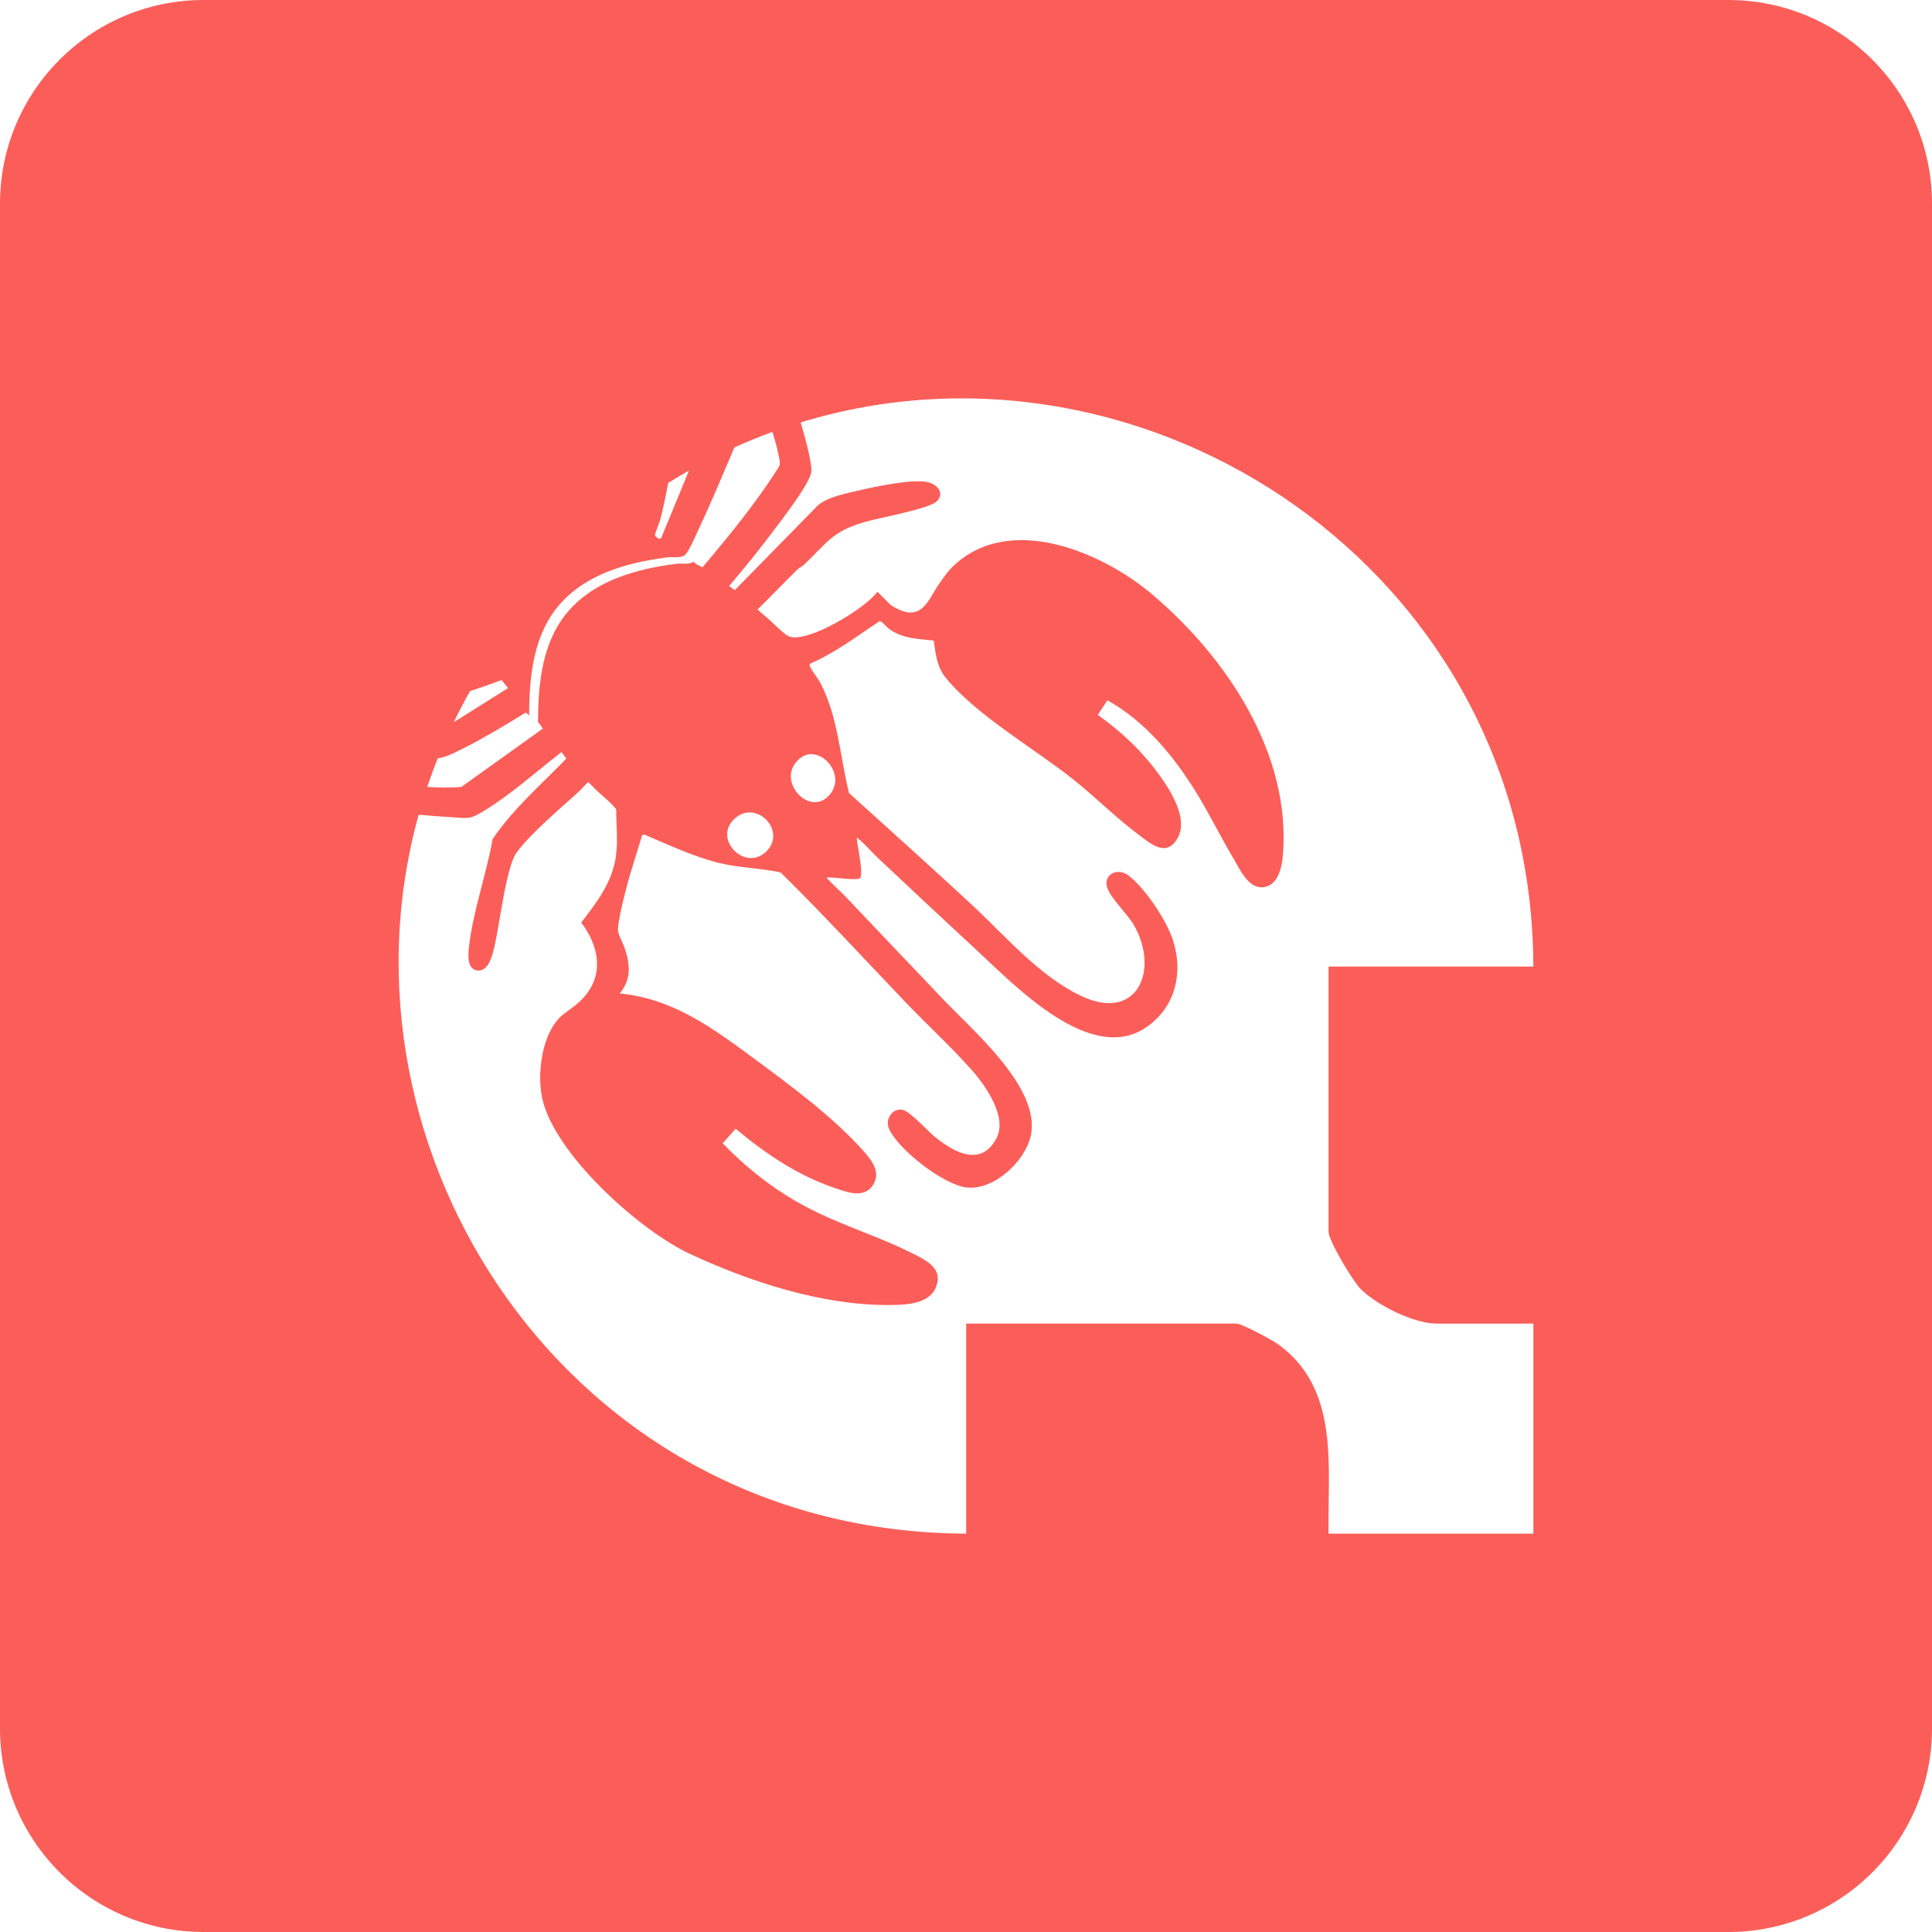
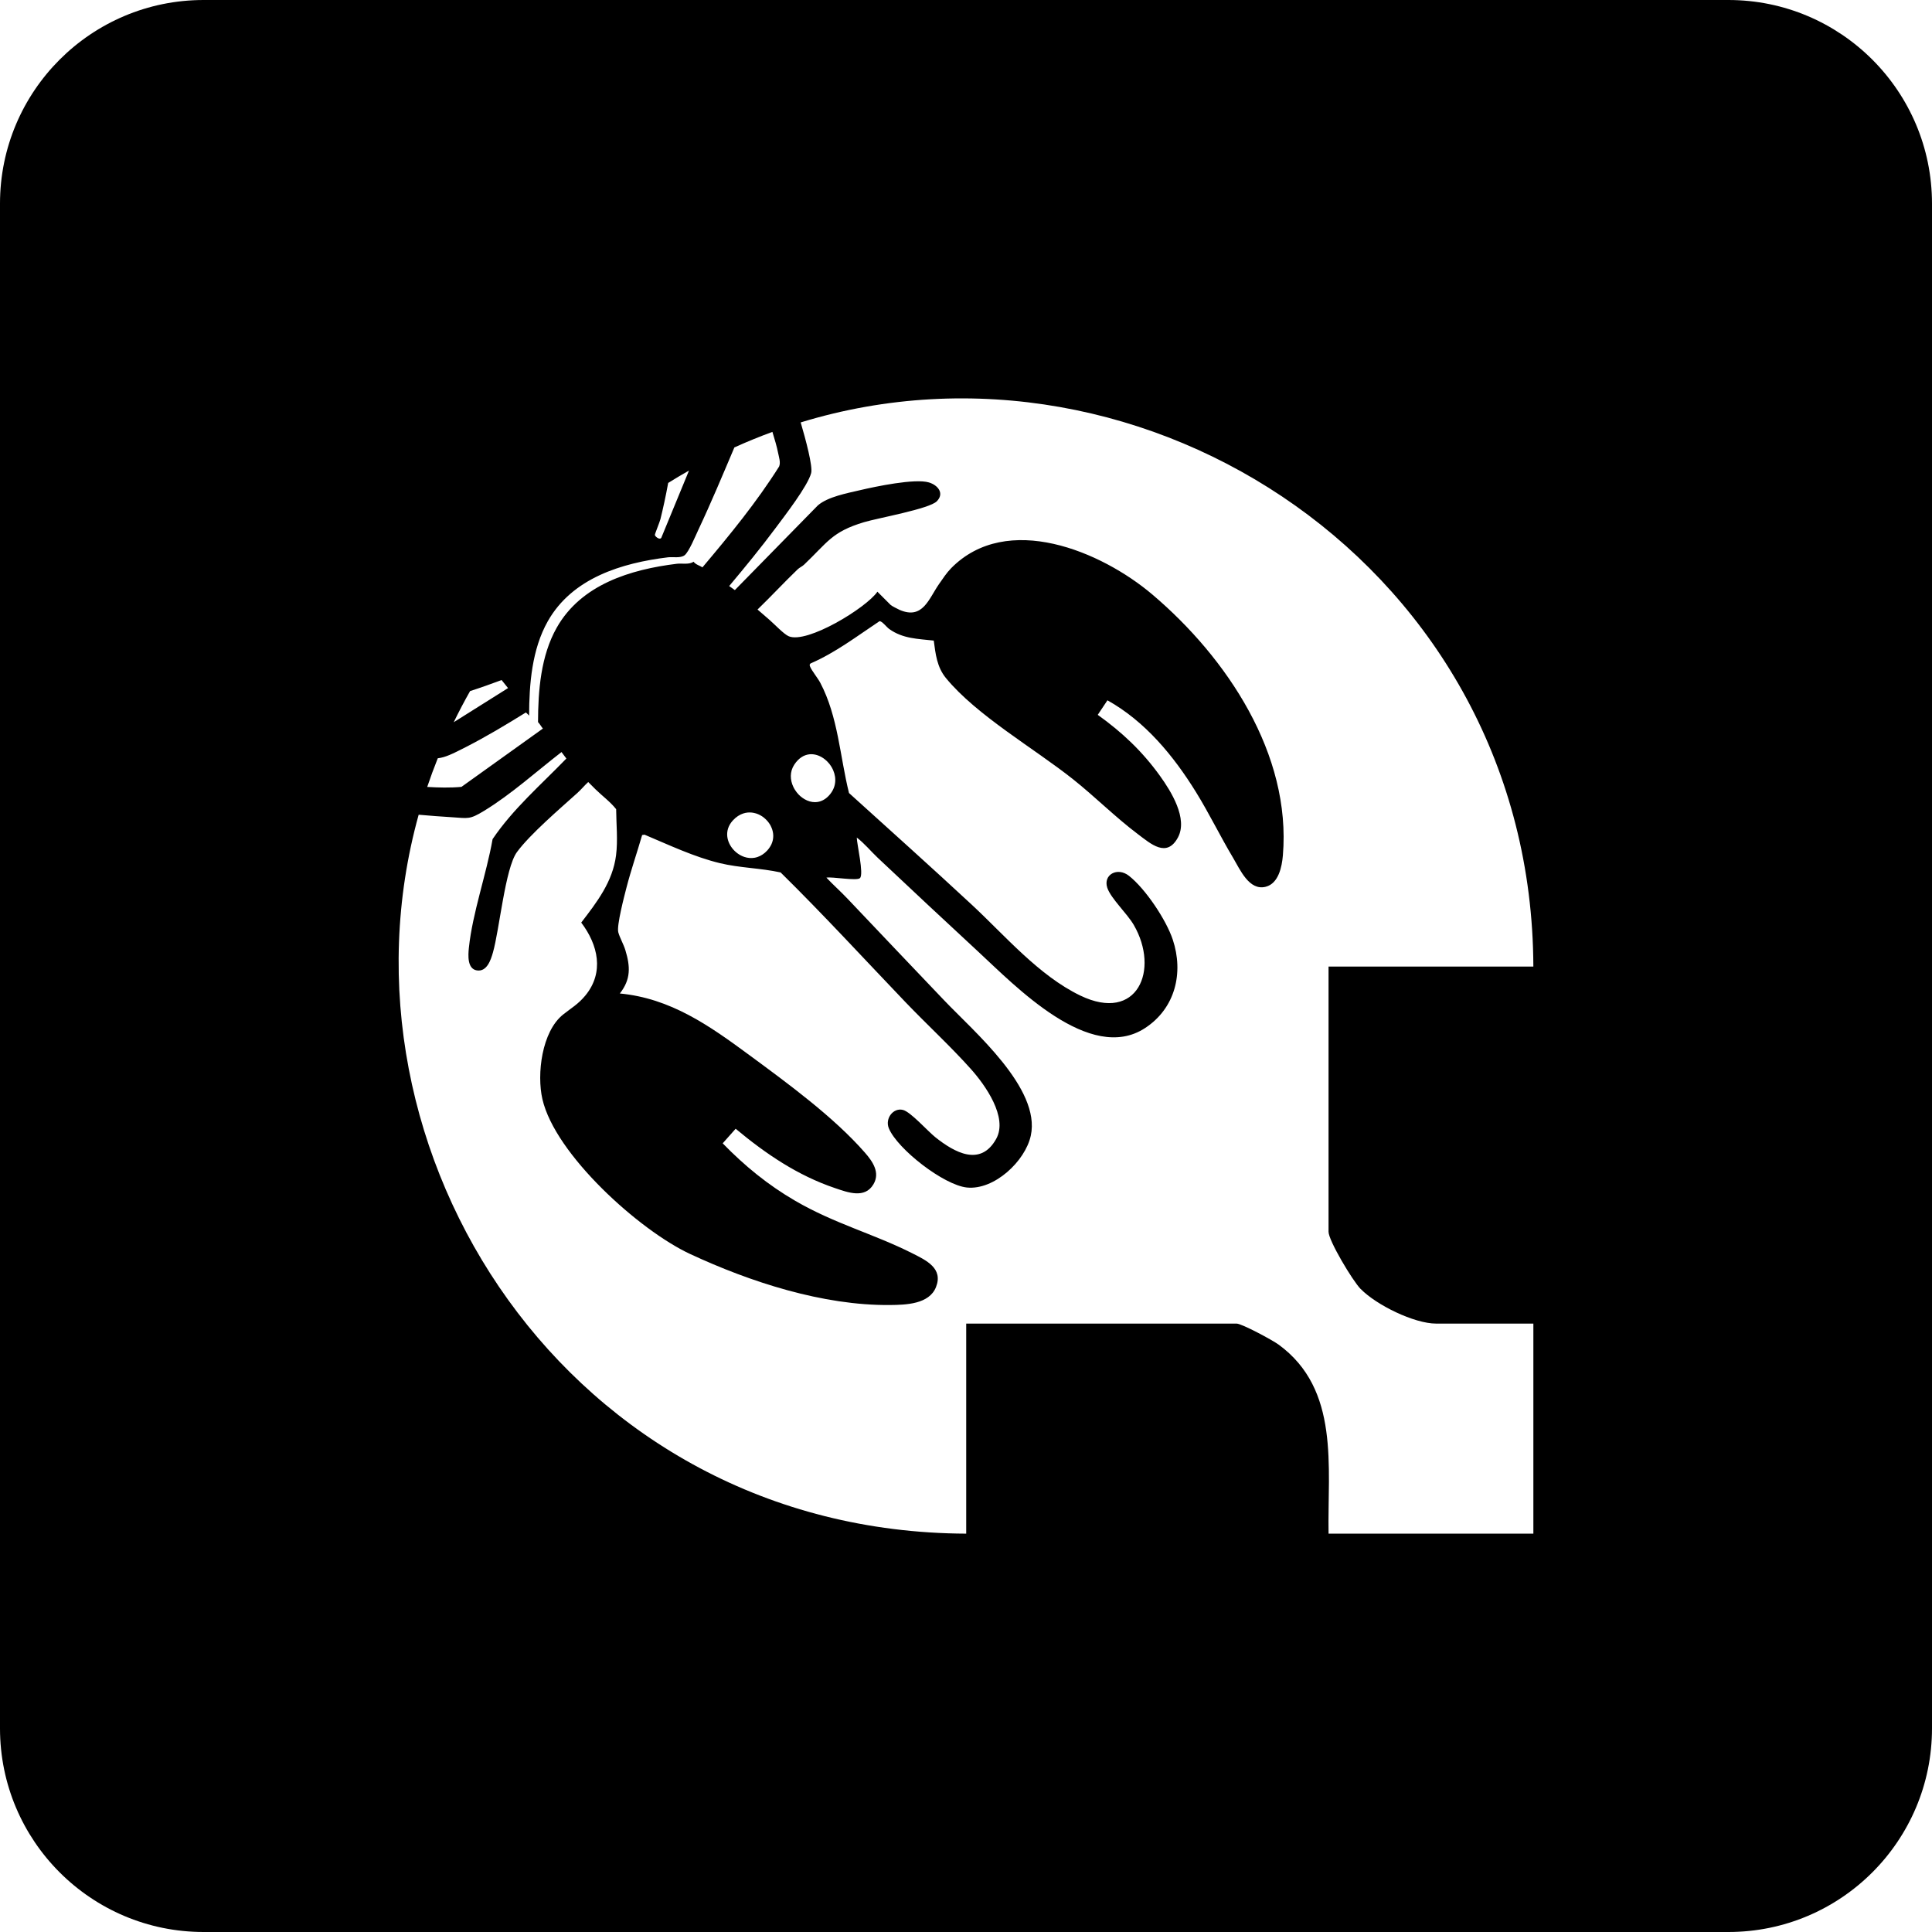
<svg xmlns="http://www.w3.org/2000/svg" id="Layer_2" data-name="Layer 2" viewBox="0 0 2548.37 2548.37">
  <defs>
    <style>
      .cls-1 {
-         fill: #fb5e59;
+         fill: #000000;
      }
    </style>
  </defs>
  <g id="Layer_1-2" data-name="Layer 1">
    <path class="cls-1" d="M2279.76,0H268.61C120.26,0,0,120.26,0,268.61v2011.15c0,148.35,120.26,268.61,268.61,268.61h2011.15c148.35,0,268.61-120.26,268.61-268.61V268.61c0-148.35-120.26-268.61-268.61-268.61ZM871.12,684.82c3.24-12.99,7.07-30.4,10.23-47.8,9.1-5.68,18.26-11.13,27.47-16.35l-36.59,88.79c-2.19,3.14-8.08-1.73-8.44-3.81-.19-1.09,6.36-16.95,7.33-20.83ZM620.07,911.54c13.99-4.47,27.85-9.43,41.55-14.55l8.5,10.62-71.66,45.04c6.72-13.82,13.92-27.53,21.61-41.11ZM577.43,1000.19c9.94-1.16,18.67-5.4,36.6-14.55,27.2-13.88,53.66-29.77,79.61-45.88,1.55,1.23,2.92,2.72,4.27,4.17.11-41.61,3.68-87.38,24.64-124.48,32.3-57.15,97.65-76.93,158.6-84.35,6.41-.78,16.44,1.47,21.9-2.74,5.6-4.31,14.51-25.91,18.16-33.66,16.79-35.62,32.03-72.2,47.46-108.52,16.6-7.52,33.33-14.34,50.16-20.51,2.95,9.8,5.86,19.23,7.46,27.5,1.11,5.72,3.64,12.7,1.4,18.16-29.75,47.24-65.17,90.38-101.13,133.03-3.19-2.23-9.01-3.56-11.75-7.48-5.46,4.2-15.5,1.96-21.9,2.74-60.96,7.42-126.3,27.19-158.6,84.35-20.97,37.1-24.53,82.87-24.64,124.48,2.6,2.8,4.09,5.73,6.41,8.55l-107.38,76.9c-15.01,1.39-30.1.97-45.19.09,4.26-12.67,8.91-25.27,13.93-37.81ZM960.31,1092.89c.58-1.84,1.38-3.67,2.44-5.46,1.05-1.79,2.35-3.55,3.91-5.25,4.36-4.74,9.1-7.71,13.89-9.25,1.92-.61,3.84-1,5.76-1.18.96-.09,1.91-.12,2.86-.11,1.76.03,3.5.24,5.2.59,1.05.22,2.09.47,3.11.8.89.29,1.77.62,2.63.98,1.72.74,3.38,1.63,4.96,2.65.79.51,1.55,1.06,2.3,1.64,1.11.87,2.15,1.83,3.15,2.82.69.69,1.35,1.41,1.99,2.16.53.63,1.03,1.28,1.52,1.94.87,1.2,1.69,2.45,2.38,3.75.56,1.05,1.04,2.13,1.47,3.23,1.28,3.23,2.03,6.65,2.07,10.15.02,1.88-.16,3.77-.56,5.67s-1.01,3.79-1.87,5.66c-.57,1.24-1.28,2.46-2.07,3.68-.99,1.53-2.12,3.04-3.47,4.51-3.99,4.31-8.34,7.05-12.77,8.54-1.31.44-2.62.79-3.94,1.01-4.59.79-9.18.33-13.48-1.11-.88-.3-1.75-.63-2.61-1.01-11.97-5.24-20.98-17.91-19.95-30.88.15-1.85.5-3.71,1.08-5.55ZM1794.71,1700.11c20.77,21.3,70.65,45.76,99.7,45.76h128.15v277.07h-270.15c-1.43-88.75,15.13-190.13-65.84-249.33-8.54-6.24-48.74-27.74-55.38-27.74h-356.73v277.07c-524.79-2.13-845.72-504.13-722.23-948.29,15.34,1.39,30.44,2.48,43.64,3.29,21.75,1.34,23.17,3.46,42.74-8.47,35.63-21.73,68.99-51.9,102.04-77.49,2.32,2.81,4.12,5.84,6.41,8.55-33.41,34.56-70.38,66.38-97.33,106.32-8.05,46.06-26.43,97.18-31.25,143.18-1.04,9.93-2.28,27.92,10.51,29.96,13.2,2.1,18.37-13.7,21.19-23.55,8.63-30.11,16.1-111.18,31.67-132.49,17.07-23.36,57.19-57.7,79.62-77.91,5.04-4.54,9.41-9.94,14.42-14.51,3.2,3.2,6.38,6.45,9.62,9.62,9.07,8.87,19.36,16.3,27.21,26.18.16,20.02,2.41,40.96-.14,60.91-4.44,34.82-25.07,61.51-45.92,88.69,22.19,29.17,30.6,65.63,5.47,96.16-9.45,11.49-18.84,16.71-29.37,25.11-28.15,22.47-34.93,78.61-27.3,111.66,16.86,73.09,127.91,172.98,194.52,204.05,79.56,37.1,175.57,68.3,263.92,67.45,21.01-.2,51.75-1.05,60.69-23.61,9.86-24.88-12.92-35.4-31.84-44.91-50.82-25.53-102.09-38.82-153.86-68.96-35.95-20.93-66.56-45.92-95.64-75.79l17.1-19.24c39.68,33.09,81.72,61.62,130.9,78.24,16.86,5.7,39.47,14.44,50.9-5.05,9.05-15.43-1.09-29.99-11.28-41.66-41.05-47.02-102.39-91.78-152.88-128.98-52.56-38.73-103.39-74.58-170.41-80.97,14.76-18.72,13.83-35.69,7.3-57.17-2.44-8.03-7.39-16.37-9.33-23.51-2.37-8.69,7.89-47.71,10.74-58.77,6.01-23.37,14.03-46.34,20.71-69.53l3.19-.48c32.15,13.53,65.38,29.36,99.34,37.55,26.35,6.36,53.71,6.43,80.14,12.27,56.43,55.54,109.89,113.77,164.46,170.86,28.16,29.46,59.69,58.4,86.73,88.69,18.45,20.67,49.02,63.37,33.14,91.89-20.67,37.13-54.93,17.99-80.24-2.17-10.24-8.16-32.54-33.48-42.74-36.04-12.77-3.21-23.98,11.35-18.59,24.32,11.39,27.38,72.49,74.92,103,78.03,36.06,3.68,76.91-34.76,84.22-68.41,13.56-62.37-75.6-137.74-114.23-178.44-42.19-44.45-84.91-88.96-126.98-133.56-9.16-9.71-19.24-18.63-28.39-28.32,7.1-1.51,40.3,4.67,44.31.57,5.26-5.38-4.07-44.4-4.24-53.45,10.22,7.79,18.43,18.01,27.77,26.8,43.93,41.33,88.26,82.89,132.49,123.77,48.48,44.81,147.29,148.4,220.11,100.65,39.86-26.14,50.96-72.94,36.43-116.59-8.76-26.3-36.12-67.13-57.79-84.17-15.25-12-34.33-1.44-28.58,15.79,4.74,14.19,26.07,33.71,35.01,49.15,34.25,59.13,4.78,129.32-70.55,93.04-54.78-26.39-99.14-78.92-143.18-119.84-53.41-49.62-107.9-98.32-161.97-147.34-12.01-48.22-14.3-100.56-37.85-145.34-3.33-6.34-11.32-16.02-13.45-21.37-.68-1.7-1.02-2.85.57-4.19,32.86-14.23,61.23-35.99,90.88-55.69,3.3-.46,9.24,7.59,12.82,10.18,17.94,12.94,37.86,13,58.83,15.34,2.34,17.54,4.18,34.9,15.98,49.32,40.32,49.25,116.93,93.18,167.73,133.57,29.13,23.17,55.72,49.97,85.48,72.37,17.15,12.91,38.08,31.75,52.83,4.55,13.57-25.04-9.12-61.15-23.53-81.21-23.26-32.36-49.86-57.53-82.19-80.66l12.79-19.16c49.81,27.79,87.27,73.32,116.87,121.2,17.41,28.16,31.9,58.17,48.85,86.55,9.2,15.41,21.2,43.91,43.2,38.15,16.83-4.41,21.23-26.32,22.49-41.35,11.18-133.31-73.67-260.55-172.08-344.03-67.26-57.05-191.77-109.64-265.52-34.75-5.85,5.95-11.13,13.93-15.93,20.84-13.71,19.7-21.4,47.24-51.91,34.17-2.08-.89-10.76-5.4-11.75-6.39l-17.63-17.63c-14.78,21.38-92.78,69.02-117,58.75-6.42-2.72-19.02-16.14-25.11-21.36-5.35-4.58-10.64-9.36-16.03-13.89,17.92-17.32,34.93-35.69,52.89-52.98,2.57-2.48,5.95-3.77,8.55-6.23,30.91-29.34,36.44-43.27,79.07-56.02,18.46-5.52,86.15-17.49,96.02-27.6,10.27-10.52,1.29-21.33-10.54-24.83-18.55-5.49-70.53,5.47-90.82,10.24-17.11,4.02-42.34,8.65-55.56,20.03l-109.52,111.75c-2.25-1.71-5.03-3.53-7.48-5.34,20.84-24.85,41.73-50.3,61.13-76.4,11.72-15.77,42.59-55.54,47.01-72.66,2.28-8.83-7.13-44.03-13.82-66.77,453.52-138.85,964.69,192.59,966.41,717.73h-270.15v349.81c0,11.63,31.7,64.59,42.3,75.46ZM1047.72,1008.55c5.66-8.6,12.58-12.7,19.55-13.56,1.39-.17,2.79-.21,4.18-.13.53.03,1.06.08,1.58.15,2.7.33,5.35,1.09,7.89,2.23.87.39,1.72.82,2.56,1.29.84.47,1.66.98,2.46,1.53.8.55,1.59,1.13,2.35,1.75,1.9,1.55,3.67,3.31,5.26,5.24.32.39.63.78.93,1.18,1.02,1.34,1.94,2.75,2.77,4.22.32.57.63,1.15.92,1.74.3.6.59,1.21.85,1.82,1.16,2.69,1.98,5.52,2.41,8.42.09.61.16,1.22.22,1.83.61,6.97-1.16,14.23-6.28,20.78-2.27,2.91-4.7,5.18-7.22,6.89-.84.57-1.69,1.08-2.55,1.52-3.43,1.79-6.99,2.61-10.52,2.63-4.74.03-9.41-1.39-13.67-3.83-.97-.55-1.91-1.16-2.83-1.81-.93-.66-1.84-1.37-2.72-2.12-.83-.72-1.64-1.47-2.42-2.27-.07-.07-.13-.15-.19-.22-1.67-1.75-3.16-3.68-4.48-5.72-.4-.63-.78-1.26-1.15-1.91-.41-.72-.79-1.46-1.15-2.21-4.38-9.16-4.95-20.03,1.25-29.45Z" />
  </g>
</svg>
